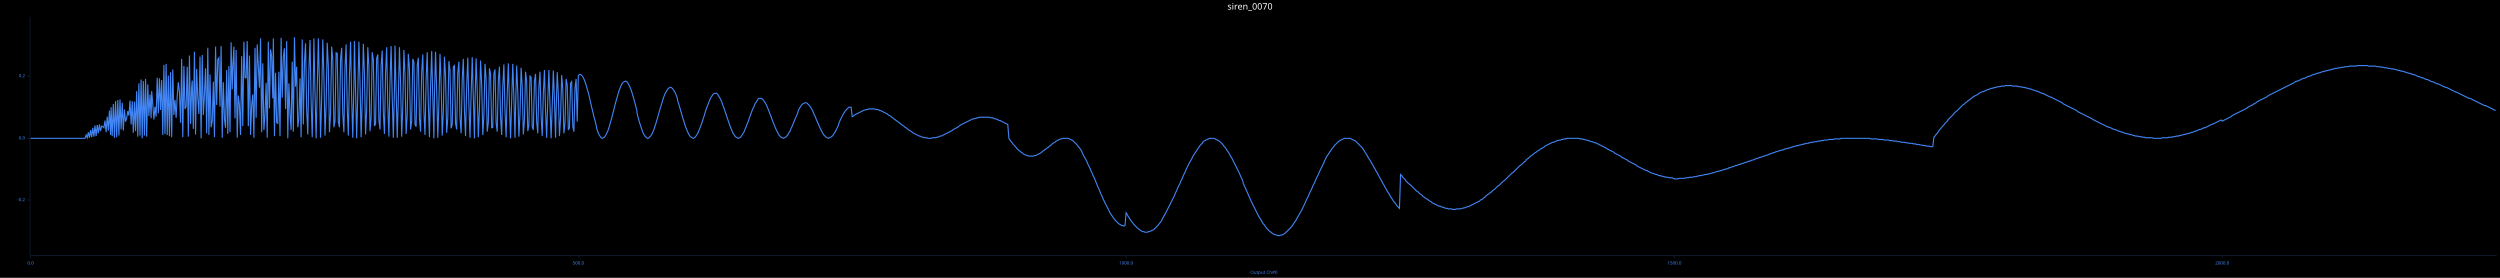
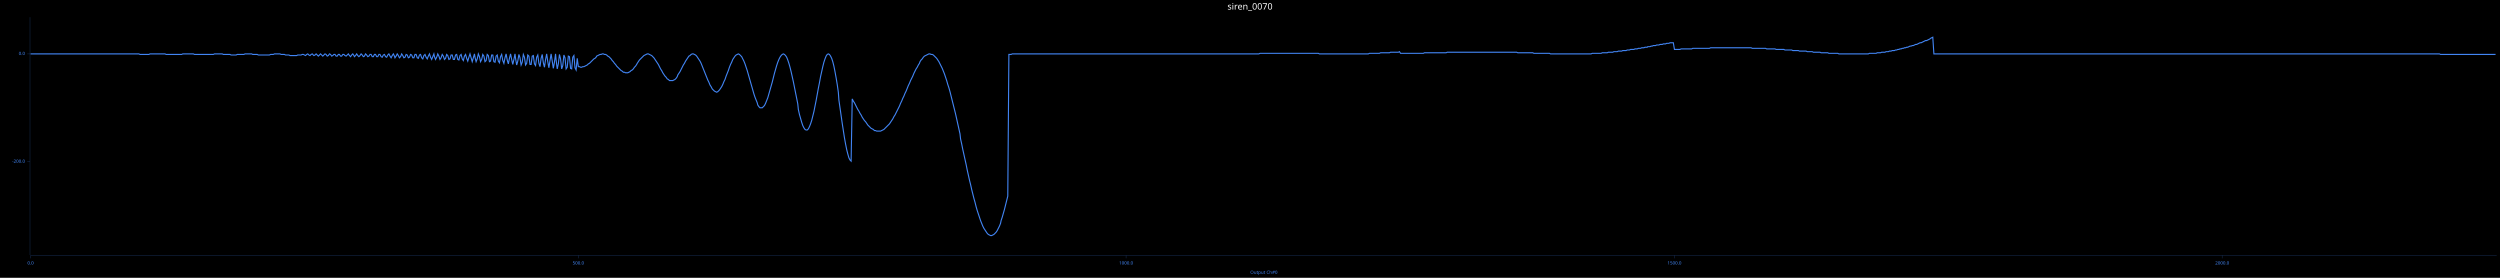
<svg xmlns="http://www.w3.org/2000/svg" width="4500" height="500" viewBox="0 0 4500 500">
  <rect x="0" y="0" width="4500" height="500" opacity="1" fill="#000000" stroke="none" />
  <text x="2250" y="5" dy="0.76em" text-anchor="middle" font-family="sans-serif" font-size="16.129" opacity="1" fill="#FFFFFF">
siren_0070
</text>
  <text x="2275" y="495" dy="-0.5ex" text-anchor="middle" font-family="sans-serif" font-size="8.065" opacity="1" fill="#4285F4">
Output Ch#0
</text>
  <polyline fill="none" opacity="0.3" stroke="#4285F4" stroke-width="1" points="54,31 54,459 " />
-   <text x="45" y="360" dy="0.5ex" text-anchor="end" font-family="sans-serif" font-size="8.065" opacity="1" fill="#4285F4">
- -0.2
+   <text x="45" y="291" dy="0.5ex" text-anchor="end" font-family="sans-serif" font-size="8.065" opacity="1" fill="#4285F4">
+ -200.0
</text>
-   <polyline fill="none" opacity="0.3" stroke="#4285F4" stroke-width="1" points="49,360 54,360 " />
-   <text x="45" y="249" dy="0.5ex" text-anchor="end" font-family="sans-serif" font-size="8.065" opacity="1" fill="#4285F4">
+   <polyline fill="none" opacity="0.3" stroke="#4285F4" stroke-width="1" points="49,291 54,291 " />
+   <text x="45" y="97" dy="0.5ex" text-anchor="end" font-family="sans-serif" font-size="8.065" opacity="1" fill="#4285F4">
0.0
</text>
-   <polyline fill="none" opacity="0.3" stroke="#4285F4" stroke-width="1" points="49,249 54,249 " />
-   <text x="45" y="137" dy="0.5ex" text-anchor="end" font-family="sans-serif" font-size="8.065" opacity="1" fill="#4285F4">
- 0.2
- </text>
-   <polyline fill="none" opacity="0.3" stroke="#4285F4" stroke-width="1" points="49,137 54,137 " />
+   <polyline fill="none" opacity="0.3" stroke="#4285F4" stroke-width="1" points="49,97 54,97 " />
  <polyline fill="none" opacity="0.3" stroke="#4285F4" stroke-width="1" points="55,460 4494,460 " />
  <text x="55" y="470" dy="0.76em" text-anchor="middle" font-family="sans-serif" font-size="8.065" opacity="1" fill="#4285F4">
0.0
</text>
  <polyline fill="none" opacity="0.3" stroke="#4285F4" stroke-width="1" points="55,460 55,465 " />
  <text x="1041" y="470" dy="0.76em" text-anchor="middle" font-family="sans-serif" font-size="8.065" opacity="1" fill="#4285F4">
500.0
</text>
  <polyline fill="none" opacity="0.3" stroke="#4285F4" stroke-width="1" points="1041,460 1041,465 " />
  <text x="2027" y="470" dy="0.76em" text-anchor="middle" font-family="sans-serif" font-size="8.065" opacity="1" fill="#4285F4">
1000.0
</text>
  <polyline fill="none" opacity="0.3" stroke="#4285F4" stroke-width="1" points="2027,460 2027,465 " />
  <text x="3014" y="470" dy="0.76em" text-anchor="middle" font-family="sans-serif" font-size="8.065" opacity="1" fill="#4285F4">
1500.0
</text>
  <polyline fill="none" opacity="0.3" stroke="#4285F4" stroke-width="1" points="3014,460 3014,465 " />
  <text x="4000" y="470" dy="0.76em" text-anchor="middle" font-family="sans-serif" font-size="8.065" opacity="1" fill="#4285F4">
2000.0
</text>
  <polyline fill="none" opacity="0.3" stroke="#4285F4" stroke-width="1" points="4000,460 4000,465 " />
-   <polyline fill="none" opacity="1" stroke="#4285F4" stroke-width="2" points="55,249 56,249 58,249 60,249 62,249 64,249 66,249 68,249 70,249 72,249 74,249 76,249 78,249 80,249 82,249 84,249 86,249 88,249 90,249 92,249 94,249 96,249 98,249 100,249 102,249 104,249 106,249 108,249 110,249 112,249 114,249 116,249 118,249 120,249 122,249 124,249 126,249 127,249 129,249 131,249 133,249 135,249 137,249 139,249 141,249 143,249 145,249 147,249 149,249 151,249 153,249 155,243 157,248 159,238 161,248 163,234 165,247 167,230 169,246 171,226 173,245 175,225 177,240 179,224 181,236 183,227 185,228 187,230 189,217 191,238 193,210 195,235 197,199 199,243 200,193 202,245 204,187 206,248 208,182 210,247 212,180 214,244 216,179 218,233 220,185 222,235 224,197 226,219 228,213 230,200 232,208 234,181 236,224 238,182 240,239 242,183 244,236 246,164 248,246 250,150 252,244 254,143 256,249 258,146 260,244 262,142 264,246 266,152 268,209 270,170 272,213 273,164 275,188 277,215 279,192 281,210 283,140 285,204 287,141 289,198 291,144 293,243 295,117 297,241 299,115 301,243 303,136 305,245 307,130 309,247 311,125 313,207 315,180 317,212 319,173 321,148 323,166 325,221 327,106 329,247 331,119 333,196 335,192 337,120 339,246 341,100 343,223 345,157 346,145 348,232 350,93 352,242 354,124 356,176 358,205 360,102 362,249 364,99 366,207 368,170 370,123 372,240 374,86 376,243 378,134 380,229 382,218 384,147 386,247 388,84 390,189 392,107 394,104 396,192 398,83 400,248 402,148 404,214 406,230 408,126 410,241 412,119 414,238 416,76 418,161 419,124 421,84 423,213 425,90 427,248 429,172 431,190 433,243 435,101 437,227 439,75 441,140 443,140 445,74 447,227 449,100 451,243 453,189 455,170 457,248 459,86 461,212 463,80 465,120 467,158 469,69 471,238 473,114 475,234 477,206 479,149 481,248 483,75 485,195 487,89 489,102 491,177 492,69 494,245 496,131 498,221 500,222 502,129 504,245 506,68 508,176 510,103 512,87 514,196 516,74 518,249 520,150 522,205 524,234 526,111 528,237 530,67 532,156 534,120 536,229 538,213 540,141 542,247 544,71 546,224 548,112 550,78 552,197 554,242 556,127 558,72 560,182 562,247 564,143 565,69 567,166 569,249 571,159 573,69 575,150 577,248 579,175 581,71 583,135 585,244 587,190 589,77 591,120 593,238 595,205 597,84 599,107 601,229 603,218 605,95 607,96 609,219 611,229 613,107 615,86 617,206 619,238 621,121 623,80 625,193 627,244 629,136 631,75 633,178 635,248 637,152 638,74 640,163 642,249 644,168 646,75 648,148 650,247 652,183 654,79 656,133 658,242 660,198 662,85 664,120 666,236 668,211 670,94 672,108 674,227 676,223 678,105 680,98 682,216 684,233 686,118 688,91 690,203 692,241 694,132 696,85 698,190 700,246 702,147 704,83 706,176 708,248 710,162 711,82 713,162 715,248 717,177 719,85 721,148 723,246 725,192 727,90 729,135 731,241 733,206 735,97 737,123 739,233 741,218 743,106 745,112 747,224 749,228 751,118 753,104 755,213 757,237 759,130 761,98 763,201 765,243 767,144 769,94 771,188 773,247 775,158 777,92 779,175 781,249 782,173 784,93 786,162 788,248 790,187 792,97 794,149 796,244 798,200 800,102 802,138 804,239 806,213 808,110 810,127 812,231 814,224 816,120 818,118 820,222 822,233 824,131 826,111 828,212 830,240 832,143 834,106 836,200 838,245 840,156 842,104 844,188 846,248 848,170 850,103 852,176 854,249 855,183 857,105 859,164 861,247 863,196 865,109 867,152 869,243 871,208 873,115 875,142 877,237 879,220 881,123 883,133 885,230 887,229 889,133 891,125 893,221 895,237 897,144 899,120 901,210 903,243 905,156 907,116 909,200 911,247 913,168 915,114 917,188 919,249 921,181 923,115 925,177 927,248 928,193 930,118 932,166 934,246 936,205 938,122 940,156 942,242 944,216 946,129 948,147 950,236 952,225 954,137 956,139 958,228 960,234 962,146 964,133 966,219 968,240 970,157 972,129 974,210 976,245 978,168 980,126 982,200 984,248 986,179 988,126 990,190 992,249 994,191 996,127 998,179 1000,248 1001,202 1003,130 1005,170 1007,245 1009,212 1011,135 1013,161 1015,240 1017,222 1019,142 1021,153 1023,234 1025,230 1027,150 1029,147 1031,227 1033,237 1035,159 1037,142 1039,219 1041,136 1043,134 1045,134 1047,136 1049,138 1051,142 1053,147 1055,153 1057,160 1059,167 1061,175 1063,184 1065,193 1067,201 1069,210 1071,217 1073,225 1074,231 1076,237 1078,242 1080,245 1082,248 1084,249 1086,248 1088,247 1090,244 1092,240 1094,236 1096,230 1098,223 1100,216 1102,209 1104,201 1106,193 1108,185 1110,178 1112,171 1114,164 1116,159 1118,154 1120,150 1122,148 1124,147 1126,146 1128,147 1130,149 1132,153 1134,157 1136,162 1138,168 1140,175 1142,182 1144,190 1146,197 1147,205 1149,213 1151,220 1153,226 1155,232 1157,238 1159,242 1161,245 1163,247 1165,249 1167,249 1169,247 1171,245 1173,242 1175,238 1177,233 1179,227 1181,221 1183,214 1185,207 1187,200 1189,193 1191,187 1193,180 1195,174 1197,169 1199,165 1201,162 1203,159 1205,158 1207,157 1209,158 1211,160 1213,163 1215,166 1217,171 1219,176 1220,182 1222,188 1224,195 1226,202 1228,209 1230,215 1232,222 1234,228 1236,233 1238,238 1240,242 1242,245 1244,247 1246,248 1248,249 1250,248 1252,246 1254,243 1256,240 1258,235 1260,230 1262,225 1264,219 1266,213 1268,207 1270,200 1272,194 1274,189 1276,184 1278,179 1280,175 1282,172 1284,169 1286,168 1288,168 1290,168 1292,170 1293,172 1295,175 1297,179 1299,183 1301,189 1303,194 1305,200 1307,206 1309,212 1311,218 1313,224 1315,229 1317,234 1319,239 1321,242 1323,245 1325,247 1327,248 1329,249 1331,248 1333,247 1335,244 1337,241 1339,238 1341,233 1343,228 1345,223 1347,218 1349,212 1351,207 1353,201 1355,196 1357,192 1359,187 1361,184 1363,181 1364,179 1366,177 1368,177 1370,177 1372,178 1374,180 1376,183 1378,186 1380,190 1382,195 1384,200 1386,205 1388,210 1390,216 1392,221 1394,226 1396,231 1398,235 1400,239 1402,243 1404,245 1406,247 1408,248 1410,249 1412,248 1414,247 1416,245 1418,243 1420,239 1422,236 1424,231 1426,227 1428,222 1430,217 1432,212 1434,208 1436,203 1437,199 1439,195 1441,192 1443,189 1445,187 1447,186 1449,185 1451,185 1453,186 1455,188 1457,190 1459,193 1461,196 1463,200 1465,205 1467,209 1469,214 1471,219 1473,223 1475,228 1477,232 1479,236 1481,240 1483,243 1485,245 1487,247 1489,248 1491,249 1493,248 1495,247 1497,246 1499,244 1501,241 1503,238 1505,234 1507,230 1509,226 1510,222 1512,217 1514,213 1516,209 1518,205 1520,202 1522,199 1524,197 1526,195 1528,193 1530,193 1532,193 1534,210 1536,209 1538,207 1540,206 1542,205 1544,204 1546,203 1548,202 1550,201 1552,200 1554,199 1556,198 1558,198 1560,197 1562,197 1564,196 1566,196 1568,196 1570,196 1572,196 1574,196 1576,197 1578,197 1580,197 1582,198 1583,199 1585,199 1587,200 1589,201 1591,202 1593,203 1595,204 1597,205 1599,207 1601,208 1603,209 1605,211 1607,212 1609,214 1611,215 1613,217 1615,218 1617,220 1619,221 1621,223 1623,224 1625,226 1627,227 1629,229 1631,230 1633,232 1635,233 1637,235 1639,236 1641,237 1643,239 1645,240 1647,241 1649,242 1651,243 1653,244 1655,245 1656,245 1658,246 1660,247 1662,247 1664,248 1666,248 1668,248 1670,249 1672,249 1674,249 1676,249 1678,248 1680,248 1682,248 1684,248 1686,247 1688,247 1690,246 1692,245 1694,245 1696,244 1698,243 1700,242 1702,241 1704,240 1706,239 1708,238 1710,237 1712,236 1714,235 1716,233 1718,232 1720,231 1722,230 1724,229 1726,227 1728,226 1729,225 1731,224 1733,223 1735,222 1737,221 1739,220 1741,219 1743,218 1745,217 1747,216 1749,215 1751,214 1753,214 1755,213 1757,213 1759,212 1761,212 1763,211 1765,211 1767,211 1769,211 1771,211 1773,211 1775,211 1777,211 1779,211 1781,211 1783,212 1785,212 1787,212 1789,213 1791,214 1793,214 1795,215 1797,216 1799,217 1801,217 1802,218 1804,219 1806,220 1808,221 1810,222 1812,223 1814,224 1816,249 1818,252 1820,255 1822,257 1824,260 1826,262 1828,264 1830,267 1832,269 1834,271 1836,272 1838,274 1840,275 1842,277 1844,278 1846,279 1848,280 1850,280 1852,281 1854,281 1856,281 1858,281 1860,281 1862,280 1864,280 1866,279 1868,278 1870,277 1872,276 1874,275 1875,274 1877,272 1879,271 1881,269 1883,268 1885,266 1887,265 1889,263 1891,262 1893,260 1895,258 1897,257 1899,256 1901,254 1903,253 1905,252 1907,251 1909,250 1911,250 1913,249 1915,249 1917,249 1919,249 1921,249 1923,249 1925,250 1927,251 1929,252 1931,253 1933,255 1935,257 1937,259 1939,261 1941,264 1943,266 1945,269 1947,272 1948,275 1950,279 1952,283 1954,286 1956,290 1958,295 1960,299 1962,303 1964,308 1966,312 1968,317 1970,321 1972,326 1974,331 1976,336 1978,340 1980,345 1982,350 1984,354 1986,359 1988,363 1990,367 1992,371 1994,375 1996,379 1998,383 2000,386 2002,389 2004,392 2006,395 2008,397 2010,399 2012,401 2014,403 2016,404 2018,405 2019,406 2021,406 2023,407 2025,406 2027,383 2029,386 2031,390 2033,393 2035,396 2037,399 2039,401 2041,404 2043,406 2045,408 2047,410 2049,412 2051,413 2053,415 2055,416 2057,417 2059,417 2061,418 2063,418 2065,418 2067,417 2069,417 2071,416 2073,415 2075,414 2077,413 2079,411 2081,409 2083,407 2085,405 2087,402 2089,400 2091,397 2092,394 2094,391 2096,387 2098,384 2100,380 2102,376 2104,372 2106,368 2108,364 2110,360 2112,356 2114,352 2116,347 2118,343 2120,338 2122,334 2124,330 2126,325 2128,321 2130,316 2132,312 2134,308 2136,303 2138,299 2140,295 2142,291 2144,288 2146,284 2148,280 2150,277 2152,274 2154,271 2156,268 2158,265 2160,262 2162,260 2164,258 2165,256 2167,254 2169,253 2171,252 2173,251 2175,250 2177,249 2179,249 2181,249 2183,249 2185,249 2187,250 2189,251 2191,252 2193,253 2195,254 2197,256 2199,258 2201,260 2203,263 2205,265 2207,268 2209,271 2211,274 2213,277 2215,281 2217,284 2219,288 2221,292 2223,296 2225,300 2227,304 2229,308 2231,312 2233,317 2235,321 2237,326 2238,330 2240,335 2242,339 2244,344 2246,348 2248,353 2250,357 2252,362 2254,366 2256,370 2258,374 2260,378 2262,382 2264,386 2266,390 2268,393 2270,396 2272,400 2274,403 2276,405 2278,408 2280,411 2282,413 2284,415 2286,417 2288,418 2290,420 2292,421 2294,422 2296,423 2298,423 2300,424 2302,424 2304,424 2306,423 2308,423 2310,422 2311,421 2313,420 2315,418 2317,416 2319,414 2321,412 2323,410 2325,408 2327,405 2329,402 2331,399 2333,396 2335,392 2337,389 2339,385 2341,382 2343,378 2345,374 2347,370 2349,366 2351,361 2353,357 2355,353 2357,348 2359,344 2361,340 2363,335 2365,331 2367,327 2369,322 2371,318 2373,314 2375,309 2377,305 2379,301 2381,297 2383,293 2384,290 2386,286 2388,282 2390,279 2392,276 2394,273 2396,270 2398,267 2400,265 2402,262 2404,260 2406,258 2408,256 2410,254 2412,253 2414,252 2416,251 2418,250 2420,249 2422,249 2424,249 2426,249 2428,249 2430,249 2432,250 2434,251 2436,252 2438,253 2440,254 2442,256 2444,258 2446,260 2448,262 2450,264 2452,266 2454,269 2456,272 2457,274 2459,277 2461,280 2463,284 2465,287 2467,290 2469,294 2471,297 2473,301 2475,304 2477,308 2479,311 2481,315 2483,319 2485,322 2487,326 2489,330 2491,333 2493,337 2495,340 2497,344 2499,347 2501,350 2503,354 2505,357 2507,360 2509,363 2511,365 2513,368 2515,371 2517,373 2519,375 2521,314 2523,316 2525,319 2527,321 2529,323 2530,325 2532,327 2534,329 2536,331 2538,332 2540,334 2542,336 2544,338 2546,340 2548,342 2550,344 2552,345 2554,347 2556,349 2558,350 2560,352 2562,354 2564,355 2566,357 2568,358 2570,359 2572,361 2574,362 2576,363 2578,365 2580,366 2582,367 2584,368 2586,369 2588,370 2590,371 2592,371 2594,372 2596,373 2598,373 2600,374 2602,375 2603,375 2605,375 2607,376 2609,376 2611,376 2613,376 2615,377 2617,377 2619,377 2621,376 2623,376 2625,376 2627,376 2629,376 2631,375 2633,375 2635,374 2637,374 2639,373 2641,372 2643,372 2645,371 2647,370 2649,369 2651,368 2653,367 2655,366 2657,365 2659,364 2661,363 2663,362 2665,360 2667,359 2669,358 2671,356 2673,355 2674,353 2676,352 2678,350 2680,349 2682,347 2684,346 2686,344 2688,342 2690,341 2692,339 2694,337 2696,335 2698,334 2700,332 2702,330 2704,328 2706,326 2708,325 2710,323 2712,321 2714,319 2716,317 2718,315 2720,313 2722,311 2724,310 2726,308 2728,306 2730,304 2732,302 2734,300 2736,298 2738,297 2740,295 2742,293 2744,291 2746,290 2747,288 2749,286 2751,285 2753,283 2755,281 2757,280 2759,278 2761,277 2763,275 2765,274 2767,272 2769,271 2771,270 2773,268 2775,267 2777,266 2779,265 2781,263 2783,262 2785,261 2787,260 2789,259 2791,258 2793,257 2795,256 2797,256 2799,255 2801,254 2803,253 2805,253 2807,252 2809,252 2811,251 2813,251 2815,250 2817,250 2819,250 2820,249 2822,249 2824,249 2826,249 2828,249 2830,249 2832,249 2834,249 2836,249 2838,249 2840,249 2842,249 2844,250 2846,250 2848,250 2850,251 2852,251 2854,252 2856,252 2858,253 2860,253 2862,254 2864,255 2866,255 2868,256 2870,257 2872,257 2874,258 2876,259 2878,260 2880,261 2882,262 2884,263 2886,264 2888,265 2890,266 2892,267 2893,268 2895,269 2897,270 2899,271 2901,272 2903,273 2905,274 2907,276 2909,277 2911,278 2913,279 2915,280 2917,281 2919,283 2921,284 2923,285 2925,286 2927,287 2929,288 2931,290 2933,291 2935,292 2937,293 2939,294 2941,295 2943,296 2945,297 2947,299 2949,300 2951,301 2953,302 2955,303 2957,304 2959,305 2961,306 2963,307 2965,307 2966,308 2968,309 2970,310 2972,311 2974,312 2976,312 2978,313 2980,314 2982,314 2984,315 2986,316 2988,316 2990,317 2992,317 2994,318 2996,318 2998,319 3000,319 3002,319 3004,320 3006,320 3008,320 3010,320 3012,321 3014,322 3016,322 3018,322 3020,322 3022,321 3024,321 3026,321 3028,321 3030,321 3032,321 3034,320 3036,320 3038,320 3039,320 3041,319 3043,319 3045,319 3047,319 3049,318 3051,318 3053,318 3055,317 3057,317 3059,316 3061,316 3063,316 3065,315 3067,315 3069,314 3071,314 3073,314 3075,313 3077,313 3079,312 3081,312 3083,311 3085,311 3087,310 3089,309 3091,309 3093,308 3095,308 3097,307 3099,307 3101,306 3103,305 3105,305 3107,304 3109,304 3111,303 3112,302 3114,302 3116,301 3118,300 3120,300 3122,299 3124,298 3126,298 3128,297 3130,296 3132,296 3134,295 3136,294 3138,294 3140,293 3142,292 3144,292 3146,291 3148,290 3150,290 3152,289 3154,288 3156,288 3158,287 3160,286 3162,285 3164,285 3166,284 3168,283 3170,283 3172,282 3174,281 3176,281 3178,280 3180,279 3182,279 3184,278 3185,277 3187,277 3189,276 3191,275 3193,275 3195,274 3197,273 3199,273 3201,272 3203,271 3205,271 3207,270 3209,270 3211,269 3213,268 3215,268 3217,267 3219,267 3221,266 3223,266 3225,265 3227,264 3229,264 3231,263 3233,263 3235,262 3237,262 3239,261 3241,261 3243,260 3245,260 3247,259 3249,259 3251,258 3253,258 3255,258 3256,257 3258,257 3260,256 3262,256 3264,256 3266,255 3268,255 3270,255 3272,254 3274,254 3276,254 3278,253 3280,253 3282,253 3284,252 3286,252 3288,252 3290,252 3292,251 3294,251 3296,251 3298,251 3300,251 3302,250 3304,250 3306,250 3308,250 3310,250 3312,250 3314,249 3316,249 3318,249 3320,249 3322,249 3324,249 3326,249 3328,249 3329,249 3331,249 3333,249 3335,249 3337,249 3339,249 3341,249 3343,249 3345,249 3347,249 3349,249 3351,249 3353,249 3355,249 3357,249 3359,249 3361,249 3363,249 3365,249 3367,250 3369,250 3371,250 3373,250 3375,250 3377,250 3379,250 3381,251 3383,251 3385,251 3387,251 3389,251 3391,252 3393,252 3395,252 3397,252 3399,252 3401,253 3402,253 3404,253 3406,253 3408,254 3410,254 3412,254 3414,254 3416,255 3418,255 3420,255 3422,256 3424,256 3426,256 3428,256 3430,257 3432,257 3434,257 3436,258 3438,258 3440,258 3442,258 3444,259 3446,259 3448,259 3450,260 3452,260 3454,260 3456,261 3458,261 3460,261 3462,262 3464,262 3466,262 3468,263 3470,263 3472,263 3474,264 3475,264 3477,264 3479,264 3481,247 3483,245 3485,242 3487,240 3489,237 3491,234 3493,232 3495,229 3497,227 3499,225 3501,222 3503,220 3505,218 3507,215 3509,213 3511,211 3513,209 3515,207 3517,205 3519,202 3521,201 3523,199 3525,197 3527,195 3529,193 3531,191 3533,189 3535,188 3537,186 3539,184 3541,183 3543,181 3545,180 3547,178 3548,177 3550,176 3552,174 3554,173 3556,172 3558,171 3560,170 3562,168 3564,167 3566,166 3568,165 3570,165 3572,164 3574,163 3576,162 3578,161 3580,161 3582,160 3584,159 3586,159 3588,158 3590,158 3592,157 3594,157 3596,156 3598,156 3600,156 3602,155 3604,155 3606,155 3608,155 3610,154 3612,154 3614,154 3616,154 3618,154 3620,154 3621,154 3623,155 3625,155 3627,155 3629,155 3631,155 3633,156 3635,156 3637,156 3639,157 3641,157 3643,157 3645,158 3647,158 3649,159 3651,159 3653,160 3655,160 3657,161 3659,162 3661,162 3663,163 3665,164 3667,164 3669,165 3671,166 3673,167 3675,168 3677,168 3679,169 3681,170 3683,171 3685,172 3687,173 3689,174 3691,175 3693,175 3694,176 3696,177 3698,178 3700,179 3702,180 3704,181 3706,182 3708,183 3710,184 3712,185 3714,187 3716,188 3718,189 3720,190 3722,191 3724,192 3726,193 3728,194 3730,195 3732,196 3734,197 3736,198 3738,199 3740,201 3742,202 3744,203 3746,204 3748,205 3750,206 3752,207 3754,208 3756,209 3758,210 3760,211 3762,212 3764,213 3766,214 3767,215 3769,216 3771,217 3773,218 3775,219 3777,220 3779,221 3781,222 3783,223 3785,224 3787,225 3789,226 3791,227 3793,228 3795,229 3797,229 3799,230 3801,231 3803,232 3805,233 3807,233 3809,234 3811,235 3813,236 3815,236 3817,237 3819,238 3821,238 3823,239 3825,240 3827,240 3829,241 3831,241 3833,242 3835,242 3837,243 3839,243 3840,244 3842,244 3844,245 3846,245 3848,245 3850,246 3852,246 3854,246 3856,247 3858,247 3860,247 3862,248 3864,248 3866,248 3868,248 3870,248 3872,248 3874,248 3876,249 3878,249 3880,249 3882,249 3884,249 3886,249 3888,249 3890,249 3892,248 3894,248 3896,248 3898,248 3900,248 3902,248 3904,247 3906,247 3908,247 3910,247 3911,246 3913,246 3915,246 3917,245 3919,245 3921,245 3923,244 3925,244 3927,243 3929,243 3931,242 3933,242 3935,241 3937,241 3939,240 3941,240 3943,239 3945,238 3947,238 3949,237 3951,236 3953,236 3955,235 3957,234 3959,233 3961,233 3963,232 3965,231 3967,230 3969,230 3971,229 3973,228 3975,227 3977,226 3979,225 3981,224 3983,223 3984,223 3986,222 3988,221 3990,220 3992,219 3994,218 3996,217 3998,216 4000,218 4002,217 4004,216 4006,215 4008,214 4010,213 4012,212 4014,211 4016,210 4018,208 4020,207 4022,206 4024,205 4026,204 4028,203 4030,202 4032,201 4034,200 4036,199 4038,198 4040,197 4042,196 4044,195 4046,193 4048,192 4050,191 4052,190 4054,189 4056,188 4057,187 4059,186 4061,185 4063,183 4065,182 4067,181 4069,180 4071,179 4073,178 4075,177 4077,176 4079,175 4081,174 4083,172 4085,171 4087,170 4089,169 4091,168 4093,167 4095,166 4097,165 4099,164 4101,163 4103,162 4105,161 4107,160 4109,159 4111,158 4113,157 4115,156 4117,155 4119,154 4121,153 4123,152 4125,151 4127,150 4129,149 4130,148 4132,147 4134,146 4136,146 4138,145 4140,144 4142,143 4144,142 4146,141 4148,141 4150,140 4152,139 4154,138 4156,137 4158,137 4160,136 4162,135 4164,134 4166,134 4168,133 4170,132 4172,132 4174,131 4176,131 4178,130 4180,129 4182,129 4184,128 4186,128 4188,127 4190,127 4192,126 4194,126 4196,125 4198,125 4200,124 4202,124 4203,123 4205,123 4207,123 4209,122 4211,122 4213,122 4215,121 4217,121 4219,121 4221,120 4223,120 4225,120 4227,120 4229,119 4231,119 4233,119 4235,119 4237,119 4239,119 4241,119 4243,118 4245,118 4247,118 4249,118 4251,118 4253,118 4255,118 4257,118 4259,118 4261,118 4263,119 4265,119 4267,119 4269,119 4271,119 4273,119 4275,119 4276,119 4278,120 4280,120 4282,120 4284,120 4286,121 4288,121 4290,121 4292,122 4294,122 4296,122 4298,123 4300,123 4302,123 4304,124 4306,124 4308,124 4310,125 4312,125 4314,126 4316,126 4318,127 4320,127 4322,128 4324,128 4326,129 4328,129 4330,130 4332,131 4334,131 4336,132 4338,132 4340,133 4342,134 4344,134 4346,135 4348,135 4349,136 4351,137 4353,138 4355,138 4357,139 4359,140 4361,140 4363,141 4365,142 4367,143 4369,143 4371,144 4373,145 4375,146 4377,147 4379,147 4381,148 4383,149 4385,150 4387,151 4389,151 4391,152 4393,153 4395,154 4397,155 4399,156 4401,157 4403,157 4405,158 4407,159 4409,160 4411,161 4413,162 4415,163 4417,164 4419,165 4421,166 4422,166 4424,167 4426,168 4428,169 4430,170 4432,171 4434,172 4436,173 4438,174 4440,175 4442,176 4444,177 4446,177 4448,178 4450,179 4452,180 4454,181 4456,182 4458,183 4460,184 4462,185 4464,186 4466,187 4468,188 4470,189 4472,190 4474,190 4476,191 4478,192 4480,193 4482,194 4484,195 4486,196 4488,197 4490,198 4492,199 " />
+   <polyline fill="none" opacity="1" stroke="#4285F4" stroke-width="2" points="55,97 56,97 58,97 60,97 62,97 64,97 66,97 68,97 70,97 72,97 74,97 76,97 78,97 80,97 82,97 84,97 86,97 88,97 90,97 92,97 94,97 96,97 98,97 100,97 102,97 104,97 106,97 108,97 110,97 112,97 114,97 116,97 118,97 120,97 122,97 124,97 126,97 127,97 129,97 131,97 133,97 135,97 137,97 139,97 141,97 143,97 145,97 147,97 149,97 151,97 153,97 155,97 157,97 159,97 161,97 163,97 165,97 167,97 169,97 171,97 173,97 175,97 177,97 179,97 181,97 183,97 185,97 187,97 189,97 191,97 193,97 195,97 197,97 199,97 200,97 202,97 204,97 206,97 208,97 210,97 212,97 214,97 216,97 218,97 220,97 222,97 224,97 226,97 228,97 230,97 232,97 234,97 236,97 238,97 240,97 242,97 244,97 246,97 248,97 250,97 252,98 254,98 256,98 258,98 260,98 262,98 264,98 266,98 268,98 270,97 272,97 273,97 275,97 277,97 279,97 281,97 283,97 285,97 287,97 289,97 291,97 293,97 295,97 297,97 299,98 301,98 303,98 305,98 307,98 309,98 311,98 313,98 315,98 317,98 319,98 321,98 323,98 325,98 327,98 329,97 331,97 333,97 335,97 337,97 339,97 341,97 343,97 345,97 346,97 348,97 350,98 352,98 354,98 356,98 358,98 360,98 362,98 364,98 366,98 368,98 370,98 372,98 374,98 376,98 378,98 380,98 382,98 384,98 386,97 388,97 390,97 392,97 394,97 396,97 398,97 400,97 402,98 404,98 406,98 408,98 410,98 412,98 414,98 416,99 418,99 419,99 421,99 423,99 425,99 427,98 429,98 431,98 433,98 435,98 437,98 439,98 441,97 443,97 445,97 447,97 449,97 451,97 453,97 455,98 457,98 459,98 461,98 463,98 465,99 467,99 469,99 471,99 473,99 475,99 477,99 479,99 481,99 483,99 485,99 487,98 489,98 491,98 492,98 494,97 496,97 498,97 500,97 502,97 504,97 506,98 508,98 510,98 512,98 514,99 516,99 518,99 520,99 522,100 524,100 526,100 528,100 530,100 532,100 534,100 536,99 538,99 540,99 542,99 544,98 546,98 548,99 550,100 552,98 554,97 556,99 558,100 560,98 562,97 564,99 565,100 567,99 569,97 571,99 573,101 575,99 577,97 579,99 581,101 583,99 585,97 587,98 589,101 591,100 593,97 595,98 597,101 599,100 601,98 603,98 605,101 607,101 609,98 611,98 613,101 615,101 617,98 619,98 621,100 623,101 625,99 627,97 629,100 631,102 633,99 635,97 637,100 638,102 640,100 642,97 644,100 646,102 648,100 650,97 652,99 654,102 656,101 658,97 660,99 662,102 664,101 666,98 668,98 670,102 672,102 674,98 676,98 678,102 680,102 682,98 684,98 686,102 688,103 690,99 692,98 694,102 696,103 698,99 700,97 702,101 704,104 706,100 708,97 710,101 711,104 713,101 715,97 717,100 719,104 721,102 723,97 725,100 727,104 729,103 731,98 733,99 735,104 737,103 739,98 741,99 743,104 745,104 747,98 749,98 751,104 753,105 755,99 757,98 759,104 761,106 763,100 765,98 767,103 769,106 771,101 773,97 775,103 777,107 779,102 781,97 782,102 784,107 786,103 788,97 790,101 792,107 794,104 796,98 798,101 800,107 802,105 804,98 806,100 808,107 810,106 812,99 814,99 816,107 818,107 820,99 822,98 824,107 826,108 828,100 830,98 832,106 834,109 836,101 838,98 840,105 842,110 844,103 846,97 848,104 850,111 852,104 854,97 855,103 857,111 859,106 861,97 863,102 865,111 867,107 869,98 871,101 873,111 875,109 877,98 879,100 881,111 883,110 885,99 887,99 889,111 891,112 893,101 895,99 897,110 899,113 901,102 903,98 905,109 907,114 909,104 911,97 913,108 915,115 917,105 919,97 921,107 923,116 925,107 927,97 928,105 930,117 932,110 934,98 936,104 938,117 940,112 942,98 944,103 946,117 948,114 950,99 952,101 954,116 956,116 958,101 960,100 962,115 964,118 966,103 968,99 970,114 972,120 974,105 976,98 978,113 980,121 982,107 984,97 986,111 988,122 990,109 992,97 994,110 996,123 998,112 1000,97 1001,108 1003,124 1005,115 1007,98 1009,106 1011,124 1013,118 1015,99 1017,104 1019,124 1021,121 1023,101 1025,102 1027,123 1029,124 1031,103 1033,100 1035,122 1037,126 1039,105 1041,120 1043,120 1045,121 1047,121 1049,120 1051,120 1053,119 1055,118 1057,117 1059,115 1061,114 1063,112 1065,110 1067,108 1069,106 1071,105 1073,103 1074,101 1076,100 1078,99 1080,98 1082,98 1084,97 1086,97 1088,98 1090,98 1092,99 1094,101 1096,102 1098,104 1100,106 1102,109 1104,111 1106,114 1108,116 1110,119 1112,121 1114,123 1116,125 1118,127 1120,128 1122,130 1124,130 1126,131 1128,131 1130,131 1132,130 1134,129 1136,127 1138,126 1140,124 1142,121 1144,119 1146,116 1147,114 1149,111 1151,108 1153,106 1155,104 1157,102 1159,100 1161,99 1163,98 1165,97 1167,97 1169,98 1171,99 1173,100 1175,102 1177,104 1179,107 1181,110 1183,113 1185,116 1187,120 1189,124 1191,127 1193,131 1195,134 1197,137 1199,139 1201,142 1203,143 1205,145 1207,145 1209,145 1211,145 1213,144 1215,143 1217,141 1219,138 1220,135 1222,132 1224,129 1226,125 1228,121 1230,117 1232,114 1234,110 1236,107 1238,104 1240,101 1242,100 1244,98 1246,97 1248,97 1250,98 1252,99 1254,101 1256,104 1258,107 1260,110 1262,114 1264,119 1266,124 1268,129 1270,134 1272,139 1274,144 1276,148 1278,153 1280,156 1282,160 1284,162 1286,164 1288,165 1290,166 1292,165 1293,164 1295,162 1297,159 1299,156 1301,152 1303,147 1305,143 1307,137 1309,132 1311,127 1313,121 1315,116 1317,112 1319,107 1321,104 1323,101 1325,99 1327,98 1329,97 1331,98 1333,100 1335,102 1337,106 1339,110 1341,115 1343,121 1345,127 1347,134 1349,141 1351,148 1353,155 1355,162 1357,169 1359,175 1361,180 1363,185 1364,189 1366,192 1368,194 1370,194 1372,194 1374,192 1376,190 1378,186 1380,181 1382,176 1384,169 1386,162 1388,155 1390,148 1392,140 1394,132 1396,125 1398,118 1400,112 1402,107 1404,103 1406,100 1408,98 1410,97 1412,98 1414,100 1416,103 1418,108 1420,114 1422,121 1424,129 1426,138 1428,147 1430,157 1432,167 1434,177 1436,187 1437,197 1439,206 1441,213 1443,220 1445,226 1447,230 1449,233 1451,234 1453,234 1455,232 1457,228 1459,223 1461,217 1463,209 1465,201 1467,191 1469,181 1471,170 1473,159 1475,149 1477,138 1479,129 1481,120 1483,112 1485,106 1487,101 1489,98 1491,97 1493,98 1495,101 1497,105 1499,111 1501,119 1503,129 1505,140 1507,152 1509,166 1510,180 1512,194 1514,208 1516,222 1518,235 1520,248 1522,259 1524,269 1526,277 1528,284 1530,288 1532,290 1534,178 1536,182 1538,185 1540,189 1542,193 1544,197 1546,200 1548,204 1550,207 1552,211 1554,214 1556,217 1558,219 1560,222 1562,225 1564,227 1566,229 1568,231 1570,232 1572,233 1574,235 1576,235 1578,236 1580,236 1582,236 1583,236 1585,236 1587,235 1589,234 1591,233 1593,231 1595,229 1597,227 1599,225 1601,223 1603,220 1605,217 1607,214 1609,210 1611,207 1613,203 1615,199 1617,195 1619,191 1621,186 1623,182 1625,177 1627,173 1629,168 1631,164 1633,159 1635,154 1637,150 1639,145 1641,141 1643,137 1645,132 1647,128 1649,124 1651,121 1653,117 1655,114 1656,111 1658,108 1660,106 1662,103 1664,101 1666,100 1668,99 1670,98 1672,97 1674,97 1676,98 1678,98 1680,99 1682,101 1684,103 1686,105 1688,108 1690,111 1692,115 1694,119 1696,123 1698,128 1700,133 1702,139 1704,145 1706,152 1708,158 1710,165 1712,173 1714,181 1716,189 1718,197 1720,205 1722,214 1724,223 1726,232 1728,241 1729,250 1731,259 1733,269 1735,278 1737,287 1739,296 1741,306 1743,315 1745,324 1747,332 1749,341 1751,349 1753,357 1755,364 1757,372 1759,379 1761,385 1763,391 1765,397 1767,402 1769,407 1771,411 1773,414 1775,417 1777,420 1779,422 1781,423 1783,424 1785,424 1787,423 1789,422 1791,420 1793,418 1795,415 1797,411 1799,407 1801,402 1802,397 1804,391 1806,384 1808,377 1810,369 1812,361 1814,353 1816,98 1818,98 1820,98 1822,97 1824,97 1826,97 1828,97 1830,97 1832,97 1834,97 1836,97 1838,97 1840,97 1842,97 1844,97 1846,97 1848,97 1850,97 1852,97 1854,97 1856,97 1858,97 1860,97 1862,97 1864,97 1866,97 1868,97 1870,97 1872,97 1874,97 1875,97 1877,97 1879,97 1881,97 1883,97 1885,97 1887,97 1889,97 1891,97 1893,97 1895,97 1897,97 1899,97 1901,97 1903,97 1905,97 1907,97 1909,97 1911,97 1913,97 1915,97 1917,97 1919,97 1921,97 1923,97 1925,97 1927,97 1929,97 1931,97 1933,97 1935,97 1937,97 1939,97 1941,97 1943,97 1945,97 1947,97 1948,97 1950,97 1952,97 1954,97 1956,97 1958,97 1960,97 1962,97 1964,97 1966,97 1968,97 1970,97 1972,97 1974,97 1976,97 1978,97 1980,97 1982,97 1984,97 1986,97 1988,97 1990,97 1992,97 1994,97 1996,97 1998,97 2000,97 2002,97 2004,97 2006,97 2008,97 2010,97 2012,97 2014,97 2016,97 2018,97 2019,97 2021,97 2023,97 2025,97 2027,97 2029,97 2031,97 2033,97 2035,97 2037,97 2039,97 2041,97 2043,97 2045,97 2047,97 2049,97 2051,97 2053,97 2055,97 2057,97 2059,97 2061,97 2063,97 2065,97 2067,97 2069,97 2071,97 2073,97 2075,97 2077,97 2079,97 2081,97 2083,97 2085,97 2087,97 2089,97 2091,97 2092,97 2094,97 2096,97 2098,97 2100,97 2102,97 2104,97 2106,97 2108,97 2110,97 2112,97 2114,97 2116,97 2118,97 2120,97 2122,97 2124,97 2126,97 2128,97 2130,97 2132,97 2134,97 2136,97 2138,97 2140,97 2142,97 2144,97 2146,97 2148,97 2150,97 2152,97 2154,97 2156,97 2158,97 2160,97 2162,97 2164,97 2165,97 2167,97 2169,97 2171,97 2173,97 2175,97 2177,97 2179,97 2181,97 2183,97 2185,97 2187,97 2189,97 2191,97 2193,97 2195,97 2197,97 2199,97 2201,97 2203,97 2205,97 2207,97 2209,97 2211,97 2213,97 2215,97 2217,97 2219,97 2221,97 2223,97 2225,97 2227,97 2229,97 2231,97 2233,97 2235,97 2237,97 2238,97 2240,97 2242,97 2244,97 2246,97 2248,97 2250,97 2252,97 2254,97 2256,97 2258,97 2260,97 2262,97 2264,97 2266,97 2268,96 2270,96 2272,96 2274,96 2276,96 2278,96 2280,96 2282,96 2284,96 2286,96 2288,96 2290,96 2292,96 2294,96 2296,96 2298,96 2300,96 2302,96 2304,96 2306,96 2308,96 2310,96 2311,96 2313,96 2315,96 2317,96 2319,96 2321,96 2323,96 2325,96 2327,96 2329,96 2331,96 2333,96 2335,96 2337,96 2339,96 2341,96 2343,96 2345,96 2347,96 2349,96 2351,96 2353,96 2355,96 2357,96 2359,96 2361,96 2363,96 2365,96 2367,96 2369,96 2371,96 2373,96 2375,97 2377,97 2379,97 2381,97 2383,97 2384,97 2386,97 2388,97 2390,97 2392,97 2394,97 2396,97 2398,97 2400,97 2402,97 2404,97 2406,97 2408,97 2410,97 2412,97 2414,97 2416,97 2418,97 2420,97 2422,97 2424,97 2426,97 2428,97 2430,97 2432,97 2434,97 2436,97 2438,97 2440,97 2442,97 2444,97 2446,97 2448,97 2450,97 2452,97 2454,97 2456,97 2457,97 2459,97 2461,97 2463,97 2465,96 2467,96 2469,96 2471,96 2473,96 2475,96 2477,96 2479,96 2481,96 2483,96 2485,95 2487,95 2489,95 2491,95 2493,95 2495,95 2497,95 2499,95 2501,95 2503,94 2505,94 2507,94 2509,94 2511,94 2513,94 2515,94 2517,94 2519,93 2521,96 2523,96 2525,96 2527,96 2529,96 2530,96 2532,96 2534,96 2536,96 2538,96 2540,96 2542,96 2544,96 2546,96 2548,96 2550,96 2552,96 2554,96 2556,96 2558,96 2560,96 2562,96 2564,95 2566,95 2568,95 2570,95 2572,95 2574,95 2576,95 2578,95 2580,95 2582,95 2584,95 2586,95 2588,95 2590,95 2592,95 2594,95 2596,95 2598,95 2600,95 2602,95 2603,95 2605,94 2607,94 2609,94 2611,94 2613,94 2615,94 2617,94 2619,94 2621,94 2623,94 2625,94 2627,94 2629,94 2631,94 2633,94 2635,94 2637,94 2639,94 2641,94 2643,94 2645,94 2647,94 2649,94 2651,94 2653,94 2655,94 2657,94 2659,94 2661,94 2663,94 2665,94 2667,94 2669,94 2671,94 2673,94 2674,94 2676,94 2678,94 2680,94 2682,94 2684,94 2686,94 2688,94 2690,94 2692,94 2694,94 2696,94 2698,94 2700,94 2702,94 2704,94 2706,94 2708,94 2710,94 2712,94 2714,94 2716,94 2718,94 2720,94 2722,94 2724,94 2726,94 2728,94 2730,94 2732,95 2734,95 2736,95 2738,95 2740,95 2742,95 2744,95 2746,95 2747,95 2749,95 2751,95 2753,95 2755,95 2757,95 2759,95 2761,96 2763,96 2765,96 2767,96 2769,96 2771,96 2773,96 2775,96 2777,96 2779,96 2781,96 2783,96 2785,96 2787,96 2789,96 2791,97 2793,97 2795,97 2797,97 2799,97 2801,97 2803,97 2805,97 2807,97 2809,97 2811,97 2813,97 2815,97 2817,97 2819,97 2820,97 2822,97 2824,97 2826,97 2828,97 2830,97 2832,97 2834,97 2836,97 2838,97 2840,97 2842,97 2844,97 2846,97 2848,97 2850,97 2852,97 2854,97 2856,97 2858,97 2860,97 2862,97 2864,97 2866,96 2868,96 2870,96 2872,96 2874,96 2876,96 2878,96 2880,96 2882,96 2884,95 2886,95 2888,95 2890,95 2892,95 2893,95 2895,94 2897,94 2899,94 2901,94 2903,94 2905,93 2907,93 2909,93 2911,93 2913,92 2915,92 2917,92 2919,92 2921,91 2923,91 2925,91 2927,91 2929,90 2931,90 2933,90 2935,89 2937,89 2939,89 2941,89 2943,88 2945,88 2947,88 2949,87 2951,87 2953,87 2955,86 2957,86 2959,86 2961,85 2963,85 2965,85 2966,84 2968,84 2970,84 2972,83 2974,83 2976,82 2978,82 2980,82 2982,81 2984,81 2986,81 2988,80 2990,80 2992,80 2994,79 2996,79 2998,79 3000,78 3002,78 3004,78 3006,77 3008,77 3010,77 3012,77 3014,89 3016,89 3018,89 3020,89 3022,89 3024,89 3026,88 3028,88 3030,88 3032,88 3034,88 3036,88 3038,88 3039,88 3041,88 3043,88 3045,88 3047,87 3049,87 3051,87 3053,87 3055,87 3057,87 3059,87 3061,87 3063,87 3065,87 3067,87 3069,87 3071,87 3073,87 3075,87 3077,87 3079,86 3081,86 3083,86 3085,86 3087,86 3089,86 3091,86 3093,86 3095,86 3097,86 3099,86 3101,86 3103,86 3105,86 3107,86 3109,86 3111,86 3112,86 3114,86 3116,86 3118,86 3120,86 3122,86 3124,86 3126,86 3128,86 3130,86 3132,86 3134,86 3136,86 3138,86 3140,86 3142,86 3144,86 3146,86 3148,86 3150,86 3152,86 3154,87 3156,87 3158,87 3160,87 3162,87 3164,87 3166,87 3168,87 3170,87 3172,87 3174,87 3176,87 3178,87 3180,88 3182,88 3184,88 3185,88 3187,88 3189,88 3191,88 3193,88 3195,88 3197,89 3199,89 3201,89 3203,89 3205,89 3207,89 3209,89 3211,89 3213,90 3215,90 3217,90 3219,90 3221,90 3223,90 3225,90 3227,91 3229,91 3231,91 3233,91 3235,91 3237,91 3239,92 3241,92 3243,92 3245,92 3247,92 3249,92 3251,92 3253,93 3255,93 3256,93 3258,93 3260,93 3262,93 3264,94 3266,94 3268,94 3270,94 3272,94 3274,94 3276,94 3278,95 3280,95 3282,95 3284,95 3286,95 3288,95 3290,95 3292,96 3294,96 3296,96 3298,96 3300,96 3302,96 3304,96 3306,96 3308,96 3310,97 3312,97 3314,97 3316,97 3318,97 3320,97 3322,97 3324,97 3326,97 3328,97 3329,97 3331,97 3333,97 3335,97 3337,97 3339,97 3341,97 3343,97 3345,97 3347,97 3349,97 3351,97 3353,97 3355,97 3357,97 3359,97 3361,97 3363,97 3365,96 3367,96 3369,96 3371,96 3373,96 3375,96 3377,96 3379,95 3381,95 3383,95 3385,95 3387,94 3389,94 3391,94 3393,94 3395,93 3397,93 3399,93 3401,92 3402,92 3404,92 3406,91 3408,91 3410,91 3412,90 3414,90 3416,89 3418,89 3420,88 3422,88 3424,87 3426,87 3428,86 3430,86 3432,85 3434,85 3436,84 3438,83 3440,83 3442,82 3444,82 3446,81 3448,80 3450,80 3452,79 3454,78 3456,77 3458,77 3460,76 3462,75 3464,74 3466,73 3468,73 3470,72 3472,71 3474,70 3475,69 3477,68 3479,67 3481,97 3483,97 3485,97 3487,97 3489,97 3491,97 3493,97 3495,97 3497,97 3499,97 3501,97 3503,97 3505,97 3507,97 3509,97 3511,97 3513,97 3515,97 3517,97 3519,97 3521,97 3523,97 3525,97 3527,97 3529,97 3531,97 3533,97 3535,97 3537,97 3539,97 3541,97 3543,97 3545,97 3547,97 3548,97 3550,97 3552,97 3554,97 3556,97 3558,97 3560,97 3562,97 3564,97 3566,97 3568,97 3570,97 3572,97 3574,97 3576,97 3578,97 3580,97 3582,97 3584,97 3586,97 3588,97 3590,97 3592,97 3594,97 3596,97 3598,97 3600,97 3602,97 3604,97 3606,97 3608,97 3610,97 3612,97 3614,97 3616,97 3618,97 3620,97 3621,97 3623,97 3625,97 3627,97 3629,97 3631,97 3633,97 3635,97 3637,97 3639,97 3641,97 3643,97 3645,97 3647,97 3649,97 3651,97 3653,97 3655,97 3657,97 3659,97 3661,97 3663,97 3665,97 3667,97 3669,97 3671,97 3673,97 3675,97 3677,97 3679,97 3681,97 3683,97 3685,97 3687,97 3689,97 3691,97 3693,97 3694,97 3696,97 3698,97 3700,97 3702,97 3704,97 3706,97 3708,97 3710,97 3712,97 3714,97 3716,97 3718,97 3720,97 3722,97 3724,97 3726,97 3728,97 3730,97 3732,97 3734,97 3736,97 3738,97 3740,97 3742,97 3744,97 3746,97 3748,97 3750,97 3752,97 3754,97 3756,97 3758,97 3760,97 3762,97 3764,97 3766,97 3767,97 3769,97 3771,97 3773,97 3775,97 3777,97 3779,97 3781,97 3783,97 3785,97 3787,97 3789,97 3791,97 3793,97 3795,97 3797,97 3799,97 3801,97 3803,97 3805,97 3807,97 3809,97 3811,97 3813,97 3815,97 3817,97 3819,97 3821,97 3823,97 3825,97 3827,97 3829,97 3831,97 3833,97 3835,97 3837,97 3839,97 3840,97 3842,97 3844,97 3846,97 3848,97 3850,97 3852,97 3854,97 3856,97 3858,97 3860,97 3862,97 3864,97 3866,97 3868,97 3870,97 3872,97 3874,97 3876,97 3878,97 3880,97 3882,97 3884,97 3886,97 3888,97 3890,97 3892,97 3894,97 3896,97 3898,97 3900,97 3902,97 3904,97 3906,97 3908,97 3910,97 3911,97 3913,97 3915,97 3917,97 3919,97 3921,97 3923,97 3925,97 3927,97 3929,97 3931,97 3933,97 3935,97 3937,97 3939,97 3941,97 3943,97 3945,97 3947,97 3949,97 3951,97 3953,97 3955,97 3957,97 3959,97 3961,97 3963,97 3965,97 3967,97 3969,97 3971,97 3973,97 3975,97 3977,97 3979,97 3981,97 3983,97 3984,97 3986,97 3988,97 3990,97 3992,97 3994,97 3996,97 3998,97 4000,97 4002,97 4004,97 4006,97 4008,97 4010,97 4012,97 4014,97 4016,97 4018,97 4020,97 4022,97 4024,97 4026,97 4028,97 4030,97 4032,97 4034,97 4036,97 4038,97 4040,97 4042,97 4044,97 4046,97 4048,97 4050,97 4052,97 4054,97 4056,97 4057,97 4059,97 4061,97 4063,97 4065,97 4067,97 4069,97 4071,97 4073,97 4075,97 4077,97 4079,97 4081,97 4083,97 4085,97 4087,97 4089,97 4091,97 4093,97 4095,97 4097,97 4099,97 4101,97 4103,97 4105,97 4107,97 4109,97 4111,97 4113,97 4115,97 4117,97 4119,97 4121,97 4123,97 4125,97 4127,97 4129,97 4130,97 4132,97 4134,97 4136,97 4138,97 4140,97 4142,97 4144,97 4146,97 4148,97 4150,97 4152,97 4154,97 4156,97 4158,97 4160,97 4162,97 4164,97 4166,97 4168,97 4170,97 4172,97 4174,97 4176,97 4178,97 4180,97 4182,97 4184,97 4186,97 4188,97 4190,97 4192,97 4194,97 4196,97 4198,97 4200,97 4202,97 4203,97 4205,97 4207,97 4209,97 4211,97 4213,97 4215,97 4217,97 4219,97 4221,97 4223,97 4225,97 4227,97 4229,97 4231,97 4233,97 4235,97 4237,97 4239,97 4241,97 4243,97 4245,97 4247,97 4249,97 4251,97 4253,97 4255,97 4257,97 4259,97 4261,97 4263,97 4265,97 4267,97 4269,97 4271,97 4273,97 4275,97 4276,97 4278,97 4280,97 4282,97 4284,97 4286,97 4288,97 4290,97 4292,97 4294,97 4296,97 4298,97 4300,97 4302,97 4304,97 4306,97 4308,97 4310,97 4312,97 4314,97 4316,97 4318,97 4320,97 4322,97 4324,97 4326,97 4328,97 4330,97 4332,97 4334,97 4336,97 4338,97 4340,97 4342,97 4344,97 4346,97 4348,97 4349,97 4351,97 4353,97 4355,97 4357,97 4359,97 4361,97 4363,97 4365,97 4367,97 4369,97 4371,97 4373,97 4375,97 4377,97 4379,97 4381,97 4383,97 4385,97 4387,97 4389,97 4391,97 4393,98 4395,98 4397,98 4399,98 4401,98 4403,98 4405,98 4407,98 4409,98 4411,98 4413,98 4415,98 4417,98 4419,98 4421,98 4422,98 4424,98 4426,98 4428,98 4430,98 4432,98 4434,98 4436,98 4438,98 4440,98 4442,98 4444,98 4446,98 4448,98 4450,98 4452,98 4454,98 4456,98 4458,98 4460,98 4462,98 4464,98 4466,98 4468,98 4470,98 4472,98 4474,98 4476,98 4478,98 4480,98 4482,98 4484,98 4486,98 4488,98 4490,98 4492,98 " />
</svg>
